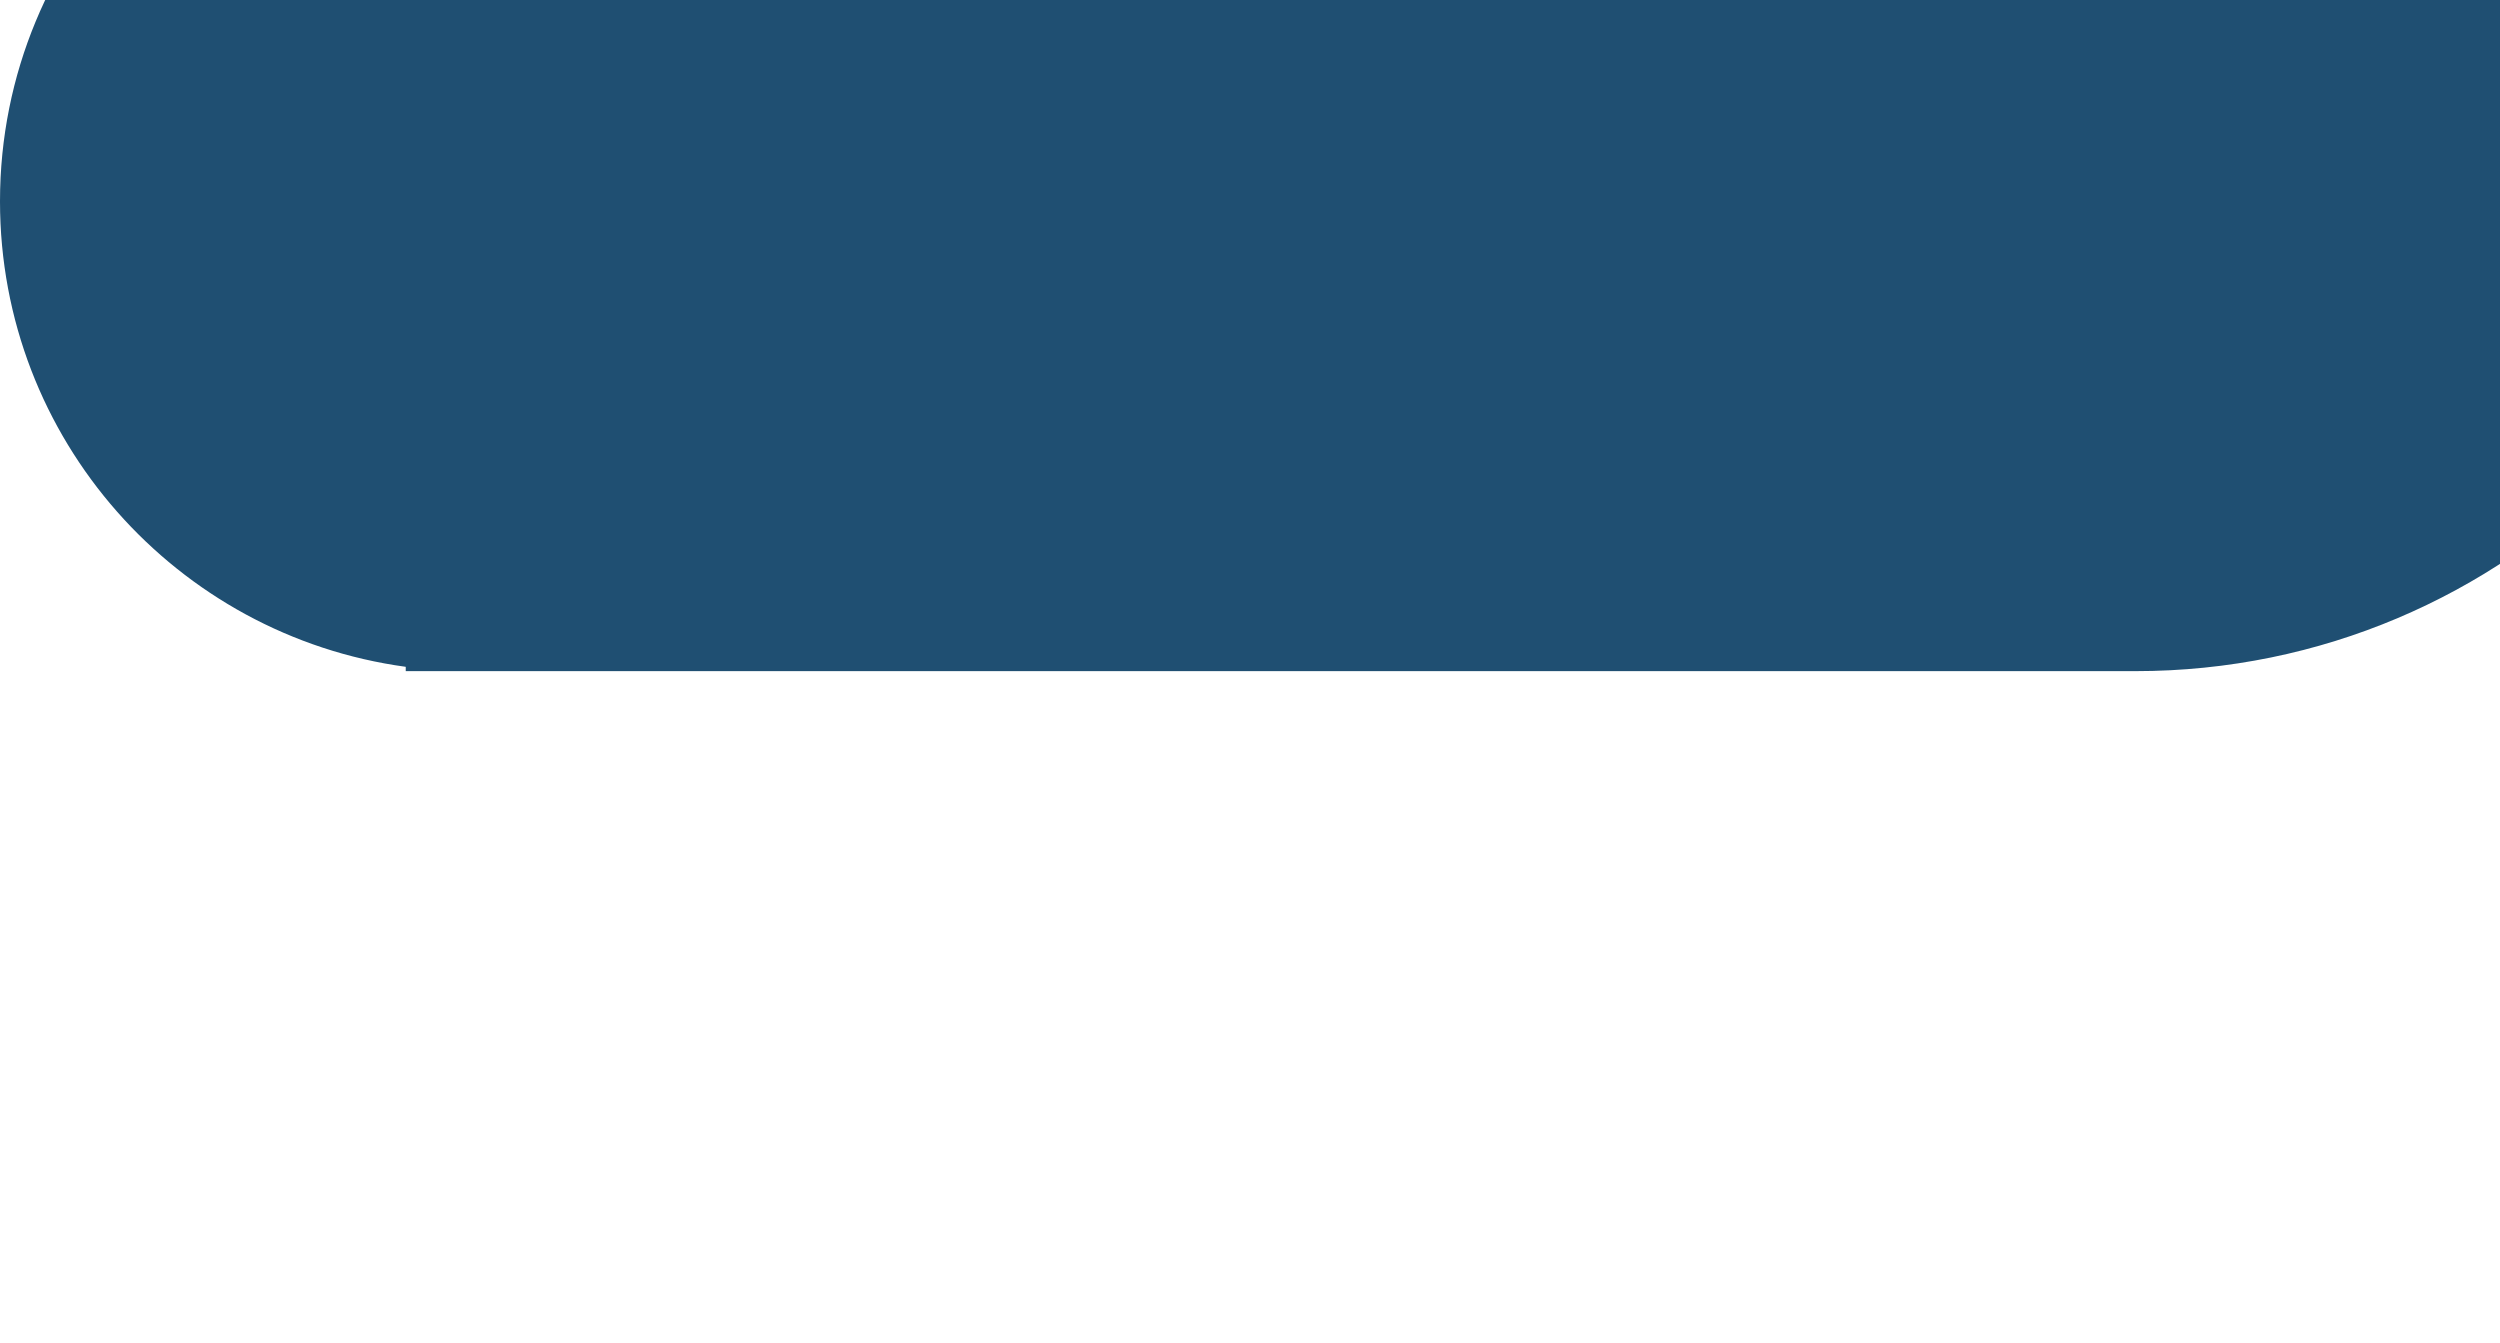
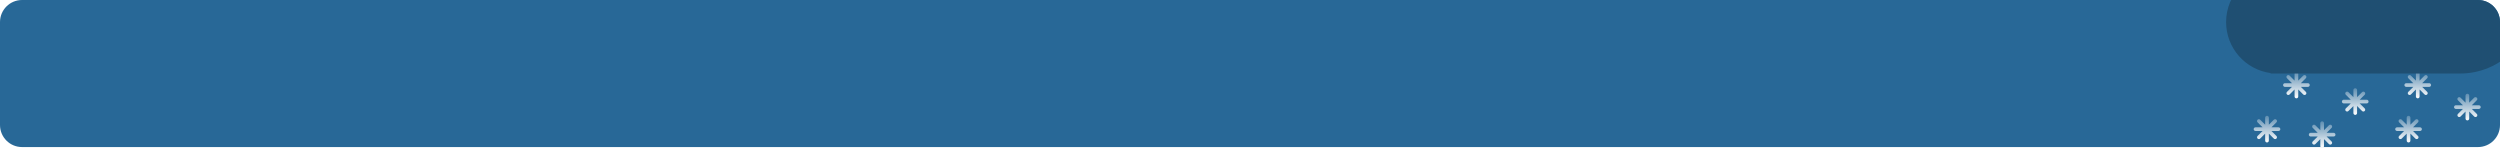
- <svg xmlns="http://www.w3.org/2000/svg" width="149" height="80" viewBox="0 0 149 80" fill="none">
-   <path fill-rule="evenodd" clip-rule="evenodd" d="M39.25 40C39.25 39.448 38.802 39 38.25 39C37.698 39 37.25 39.448 37.25 40V43.836L34.538 41.123C34.147 40.733 33.514 40.733 33.123 41.123C32.733 41.514 32.733 42.147 33.123 42.538L35.836 45.25H32C31.448 45.25 31 45.698 31 46.25C31 46.802 31.448 47.25 32 47.25H35.836L33.123 49.962C32.733 50.353 32.733 50.986 33.123 51.377C33.514 51.767 34.147 51.767 34.538 51.377L37.25 48.664V52.5C37.25 53.052 37.698 53.5 38.25 53.5C38.802 53.5 39.25 53.052 39.25 52.5V48.664L41.962 51.377C42.353 51.767 42.986 51.767 43.377 51.377C43.767 50.986 43.767 50.353 43.377 49.962L40.664 47.25H44.5C45.052 47.25 45.5 46.802 45.5 46.25C45.5 45.698 45.052 45.25 44.5 45.25H40.664L43.377 42.538C43.767 42.147 43.767 41.514 43.377 41.123C42.986 40.733 42.353 40.733 41.962 41.123L39.25 43.836V40Z" fill="url(#paint0_linear_568_230)" />
-   <path fill-rule="evenodd" clip-rule="evenodd" d="M23.25 64C23.25 63.448 22.802 63 22.25 63C21.698 63 21.25 63.448 21.25 64V67.836L18.538 65.124C18.147 64.733 17.514 64.733 17.123 65.124C16.733 65.514 16.733 66.147 17.123 66.538L19.836 69.25H16C15.448 69.25 15 69.698 15 70.25C15 70.802 15.448 71.25 16 71.25H19.836L17.123 73.962C16.733 74.353 16.733 74.986 17.123 75.376C17.514 75.767 18.147 75.767 18.538 75.376L21.25 72.664V76.5C21.25 77.052 21.698 77.5 22.25 77.5C22.802 77.5 23.25 77.052 23.25 76.5V72.664L25.962 75.376C26.353 75.767 26.986 75.767 27.377 75.376C27.767 74.986 27.767 74.353 27.377 73.962L24.664 71.25H28.5C29.052 71.25 29.5 70.802 29.5 70.25C29.5 69.698 29.052 69.25 28.5 69.25H24.664L27.377 66.538C27.767 66.147 27.767 65.514 27.377 65.124C26.986 64.733 26.353 64.733 25.962 65.124L23.25 67.836V64Z" fill="url(#paint1_linear_568_230)" />
-   <path fill-rule="evenodd" clip-rule="evenodd" d="M53.25 67C53.25 66.448 52.802 66 52.25 66C51.698 66 51.25 66.448 51.25 67V70.836L48.538 68.124C48.147 67.733 47.514 67.733 47.123 68.124C46.733 68.514 46.733 69.147 47.123 69.538L49.836 72.25H46C45.448 72.25 45 72.698 45 73.25C45 73.802 45.448 74.25 46 74.25H49.836L47.123 76.962C46.733 77.353 46.733 77.986 47.123 78.376C47.514 78.767 48.147 78.767 48.538 78.376L51.25 75.664V79.5C51.25 80.052 51.698 80.5 52.25 80.5C52.802 80.5 53.25 80.052 53.25 79.5V75.664L55.962 78.376C56.353 78.767 56.986 78.767 57.377 78.376C57.767 77.986 57.767 77.353 57.377 76.962L54.664 74.25H58.5C59.052 74.25 59.5 73.802 59.5 73.25C59.5 72.698 59.052 72.25 58.5 72.25H54.664L57.377 69.538C57.767 69.147 57.767 68.514 57.377 68.124C56.986 67.733 56.353 67.733 55.962 68.124L53.25 70.836V67Z" fill="url(#paint2_linear_568_230)" />
-   <path fill-rule="evenodd" clip-rule="evenodd" d="M71.25 49C71.25 48.448 70.802 48 70.25 48C69.698 48 69.25 48.448 69.25 49V52.836L66.538 50.123C66.147 49.733 65.514 49.733 65.124 50.123C64.733 50.514 64.733 51.147 65.124 51.538L67.836 54.25H64C63.448 54.25 63 54.698 63 55.25C63 55.802 63.448 56.25 64 56.25H67.836L65.124 58.962C64.733 59.353 64.733 59.986 65.124 60.377C65.514 60.767 66.147 60.767 66.538 60.377L69.25 57.664V61.5C69.25 62.052 69.698 62.5 70.25 62.5C70.802 62.5 71.25 62.052 71.25 61.5V57.664L73.962 60.377C74.353 60.767 74.986 60.767 75.376 60.377C75.767 59.986 75.767 59.353 75.376 58.962L72.664 56.25H76.5C77.052 56.25 77.5 55.802 77.5 55.25C77.5 54.698 77.052 54.25 76.5 54.25H72.664L75.376 51.538C75.767 51.147 75.767 50.514 75.376 50.123C74.986 49.733 74.353 49.733 73.962 50.123L71.25 52.836V49Z" fill="url(#paint3_linear_568_230)" />
-   <path fill-rule="evenodd" clip-rule="evenodd" d="M105.25 40C105.25 39.448 104.802 39 104.25 39C103.698 39 103.25 39.448 103.25 40V43.836L100.538 41.123C100.147 40.733 99.514 40.733 99.124 41.123C98.733 41.514 98.733 42.147 99.124 42.538L101.836 45.25H98C97.448 45.25 97 45.698 97 46.25C97 46.802 97.448 47.25 98 47.25H101.836L99.124 49.962C98.733 50.353 98.733 50.986 99.124 51.377C99.514 51.767 100.147 51.767 100.538 51.377L103.25 48.664V52.5C103.25 53.052 103.698 53.5 104.25 53.5C104.802 53.5 105.25 53.052 105.25 52.5V48.664L107.962 51.377C108.353 51.767 108.986 51.767 109.377 51.377C109.767 50.986 109.767 50.353 109.377 49.962L106.664 47.25H110.5C111.052 47.25 111.5 46.802 111.5 46.25C111.5 45.698 111.052 45.25 110.5 45.25H106.664L109.377 42.538C109.767 42.147 109.767 41.514 109.377 41.123C108.986 40.733 108.353 40.733 107.962 41.123L105.25 43.836V40Z" fill="url(#paint4_linear_568_230)" />
-   <path fill-rule="evenodd" clip-rule="evenodd" d="M100.25 64C100.25 63.448 99.802 63 99.25 63C98.698 63 98.25 63.448 98.25 64V67.836L95.538 65.124C95.147 64.733 94.514 64.733 94.124 65.124C93.733 65.514 93.733 66.147 94.124 66.538L96.836 69.25H93C92.448 69.25 92 69.698 92 70.25C92 70.802 92.448 71.25 93 71.25H96.836L94.124 73.962C93.733 74.353 93.733 74.986 94.124 75.376C94.514 75.767 95.147 75.767 95.538 75.376L98.25 72.664V76.5C98.25 77.052 98.698 77.5 99.25 77.5C99.802 77.5 100.25 77.052 100.25 76.5V72.664L102.962 75.376C103.353 75.767 103.986 75.767 104.377 75.376C104.767 74.986 104.767 74.353 104.377 73.962L101.664 71.25H105.5C106.052 71.25 106.5 70.802 106.5 70.25C106.5 69.698 106.052 69.25 105.5 69.25H101.664L104.377 66.538C104.767 66.147 104.767 65.514 104.377 65.124C103.986 64.733 103.353 64.733 102.962 65.124L100.25 67.836V64Z" fill="url(#paint5_linear_568_230)" />
-   <path fill-rule="evenodd" clip-rule="evenodd" d="M132.25 52C132.25 51.448 131.802 51 131.25 51C130.698 51 130.25 51.448 130.25 52V55.836L127.538 53.123C127.147 52.733 126.514 52.733 126.123 53.123C125.733 53.514 125.733 54.147 126.123 54.538L128.836 57.25H125C124.448 57.25 124 57.698 124 58.25C124 58.802 124.448 59.25 125 59.25H128.836L126.123 61.962C125.733 62.353 125.733 62.986 126.123 63.377C126.514 63.767 127.147 63.767 127.538 63.377L130.25 60.664V64.5C130.25 65.052 130.698 65.5 131.25 65.5C131.802 65.5 132.25 65.052 132.25 64.5V60.664L134.962 63.377C135.353 63.767 135.986 63.767 136.377 63.377C136.767 62.986 136.767 62.353 136.377 61.962L133.664 59.25H137.5C138.052 59.25 138.5 58.802 138.5 58.25C138.5 57.698 138.052 57.25 137.5 57.25H133.664L136.377 54.538C136.767 54.147 136.767 53.514 136.377 53.123C135.986 52.733 135.353 52.733 134.962 53.123L132.25 55.836V52Z" fill="url(#paint6_linear_568_230)" />
-   <path fill-rule="evenodd" clip-rule="evenodd" d="M27.222 -15.989C30.614 -39.741 51.038 -58 75.727 -58C91.814 -58 106.09 -50.248 115.024 -38.276C118.885 -39.514 123.001 -40.182 127.273 -40.182C149.414 -40.182 167.364 -22.233 167.364 -0.091C167.364 22.051 149.414 40 127.273 40H75.727H28H24.182V39.742C10.524 37.88 0 26.169 0 12C0 -3.204 12.118 -15.577 27.222 -15.989Z" fill="#1F4F72" />
+ <svg xmlns="http://www.w3.org/2000/svg" width="1360" height="80" viewBox="0 0 1360 80" fill="none">
+   <rect width="1360" height="80" rx="12" fill="#286897" />
+   <mask id="mask0_568_226" style="mask-type:alpha" maskUnits="userSpaceOnUse" x="0" y="0" width="1360" height="80">
+     <rect width="1360" height="80" rx="12" fill="#286897" />
+   </mask>
+   <g mask="url(#mask0_568_226)">
+     <path fill-rule="evenodd" clip-rule="evenodd" d="M1250.25 40C1250.25 39.448 1249.8 39 1249.25 39C1248.7 39 1248.25 39.448 1248.25 40V43.836L1245.54 41.123C1245.15 40.733 1244.51 40.733 1244.12 41.123C1243.73 41.514 1243.73 42.147 1244.12 42.538L1246.84 45.25H1243C1242.45 45.25 1242 45.698 1242 46.25C1242 46.802 1242.45 47.25 1243 47.25H1246.84L1244.12 49.962C1243.73 50.353 1243.73 50.986 1244.12 51.377C1244.51 51.767 1245.15 51.767 1245.54 51.377L1248.25 48.664V52.5C1248.25 53.052 1248.7 53.5 1249.25 53.5C1249.8 53.5 1250.25 53.052 1250.25 52.5V48.664L1252.96 51.377C1253.35 51.767 1253.99 51.767 1254.38 51.377C1254.77 50.986 1254.77 50.353 1254.38 49.962L1251.66 47.25H1255.5C1256.05 47.25 1256.5 46.802 1256.5 46.25C1256.5 45.698 1256.05 45.25 1255.5 45.25H1251.66L1254.38 42.538C1254.77 42.147 1254.77 41.514 1254.38 41.123C1253.99 40.733 1253.35 40.733 1252.96 41.123L1250.25 43.836V40Z" fill="url(#paint0_linear_568_226)" />
+     <path fill-rule="evenodd" clip-rule="evenodd" d="M1234.25 64C1234.25 63.448 1233.8 63 1233.25 63C1232.7 63 1232.25 63.448 1232.25 64V67.836L1229.54 65.124C1229.15 64.733 1228.51 64.733 1228.12 65.124C1227.73 65.514 1227.73 66.147 1228.12 66.538L1230.84 69.25H1227C1226.45 69.25 1226 69.698 1226 70.25C1226 70.802 1226.45 71.25 1227 71.25H1230.84L1228.12 73.962C1227.73 74.353 1227.73 74.986 1228.12 75.376C1228.51 75.767 1229.15 75.767 1229.54 75.376L1232.25 72.664V76.5C1232.25 77.052 1232.7 77.5 1233.25 77.5C1233.8 77.5 1234.25 77.052 1234.25 76.5V72.664L1236.96 75.376C1237.35 75.767 1237.99 75.767 1238.38 75.376C1238.77 74.986 1238.77 74.353 1238.38 73.962L1235.66 71.25H1239.5C1240.05 71.25 1240.5 70.802 1240.5 70.25C1240.5 69.698 1240.05 69.25 1239.5 69.25H1235.66L1238.38 66.538C1238.77 66.147 1238.77 65.514 1238.38 65.124C1237.99 64.733 1237.35 64.733 1236.96 65.124L1234.25 67.836V64Z" fill="url(#paint1_linear_568_226)" />
+     <path fill-rule="evenodd" clip-rule="evenodd" d="M1264.25 67C1264.25 66.448 1263.8 66 1263.25 66C1262.7 66 1262.25 66.448 1262.25 67V70.836L1259.54 68.124C1259.15 67.733 1258.51 67.733 1258.12 68.124C1257.73 68.514 1257.73 69.147 1258.12 69.538L1260.84 72.25H1257C1256.45 72.25 1256 72.698 1256 73.25C1256 73.802 1256.45 74.25 1257 74.25H1260.84L1258.12 76.962C1257.73 77.353 1257.73 77.986 1258.12 78.376C1258.51 78.767 1259.15 78.767 1259.54 78.376L1262.25 75.664V79.5C1262.25 80.052 1262.7 80.5 1263.25 80.5C1263.8 80.5 1264.25 80.052 1264.25 79.5V75.664L1266.96 78.376C1267.35 78.767 1267.99 78.767 1268.38 78.376C1268.77 77.986 1268.77 77.353 1268.38 76.962L1265.66 74.25H1269.5C1270.05 74.25 1270.5 73.802 1270.5 73.25C1270.5 72.698 1270.05 72.25 1269.5 72.25H1265.66L1268.38 69.538C1268.77 69.147 1268.77 68.514 1268.38 68.124C1267.99 67.733 1267.35 67.733 1266.96 68.124L1264.25 70.836V67Z" fill="url(#paint2_linear_568_226)" />
+     <path fill-rule="evenodd" clip-rule="evenodd" d="M1282.25 49C1282.25 48.448 1281.8 48 1281.25 48C1280.7 48 1280.25 48.448 1280.25 49V52.836L1277.54 50.123C1277.15 49.733 1276.51 49.733 1276.12 50.123C1275.73 50.514 1275.73 51.147 1276.12 51.538L1278.84 54.25H1275C1274.45 54.25 1274 54.698 1274 55.25C1274 55.802 1274.45 56.25 1275 56.25H1278.84L1276.12 58.962C1275.73 59.353 1275.73 59.986 1276.12 60.377C1276.51 60.767 1277.15 60.767 1277.54 60.377L1280.25 57.664V61.5C1280.25 62.052 1280.7 62.5 1281.25 62.5C1281.8 62.5 1282.25 62.052 1282.25 61.5V57.664L1284.96 60.377C1285.35 60.767 1285.99 60.767 1286.38 60.377C1286.77 59.986 1286.77 59.353 1286.38 58.962L1283.66 56.25H1287.5C1288.05 56.25 1288.5 55.802 1288.5 55.25C1288.5 54.698 1288.05 54.25 1287.5 54.25H1283.66L1286.38 51.538C1286.77 51.147 1286.77 50.514 1286.38 50.123C1285.99 49.733 1285.35 49.733 1284.96 50.123L1282.25 52.836V49Z" fill="url(#paint3_linear_568_226)" />
+     <path fill-rule="evenodd" clip-rule="evenodd" d="M1316.25 40C1316.25 39.448 1315.8 39 1315.25 39C1314.7 39 1314.25 39.448 1314.25 40V43.836L1311.54 41.123C1311.15 40.733 1310.51 40.733 1310.12 41.123C1309.73 41.514 1309.73 42.147 1310.12 42.538L1312.84 45.25H1309C1308.45 45.25 1308 45.698 1308 46.25C1308 46.802 1308.45 47.25 1309 47.25H1312.84L1310.12 49.962C1309.73 50.353 1309.73 50.986 1310.12 51.377C1310.51 51.767 1311.15 51.767 1311.54 51.377L1314.25 48.664V52.5C1314.25 53.052 1314.7 53.5 1315.25 53.5C1315.8 53.5 1316.25 53.052 1316.25 52.5V48.664L1318.96 51.377C1319.35 51.767 1319.99 51.767 1320.38 51.377C1320.77 50.986 1320.77 50.353 1320.38 49.962L1317.66 47.25H1321.5C1322.05 47.25 1322.5 46.802 1322.5 46.25C1322.5 45.698 1322.05 45.25 1321.5 45.25H1317.66L1320.38 42.538C1320.77 42.147 1320.77 41.514 1320.38 41.123C1319.99 40.733 1319.35 40.733 1318.96 41.123L1316.25 43.836V40Z" fill="url(#paint4_linear_568_226)" />
+     <path fill-rule="evenodd" clip-rule="evenodd" d="M1311.25 64C1311.25 63.448 1310.8 63 1310.25 63C1309.7 63 1309.25 63.448 1309.25 64V67.836L1306.54 65.124C1306.15 64.733 1305.51 64.733 1305.12 65.124C1304.73 65.514 1304.73 66.147 1305.12 66.538L1307.84 69.25H1304C1303.45 69.25 1303 69.698 1303 70.25C1303 70.802 1303.45 71.25 1304 71.25H1307.84L1305.12 73.962C1304.73 74.353 1304.73 74.986 1305.12 75.376C1305.51 75.767 1306.15 75.767 1306.54 75.376L1309.25 72.664V76.5C1309.25 77.052 1309.7 77.5 1310.25 77.5C1310.8 77.5 1311.25 77.052 1311.25 76.5V72.664L1313.96 75.376C1314.35 75.767 1314.99 75.767 1315.38 75.376C1315.77 74.986 1315.77 74.353 1315.38 73.962L1312.66 71.25H1316.5C1317.05 71.25 1317.5 70.802 1317.5 70.25C1317.5 69.698 1317.05 69.25 1316.5 69.25H1312.66L1315.38 66.538C1315.77 66.147 1315.77 65.514 1315.38 65.124C1314.99 64.733 1314.35 64.733 1313.96 65.124L1311.25 67.836V64Z" fill="url(#paint5_linear_568_226)" />
+     <path fill-rule="evenodd" clip-rule="evenodd" d="M1343.25 52C1343.25 51.448 1342.8 51 1342.25 51C1341.7 51 1341.25 51.448 1341.25 52V55.836L1338.54 53.123C1338.15 52.733 1337.51 52.733 1337.12 53.123C1336.73 53.514 1336.73 54.147 1337.12 54.538L1339.84 57.25H1336C1335.45 57.25 1335 57.698 1335 58.25C1335 58.802 1335.45 59.25 1336 59.25H1339.84L1337.12 61.962C1336.73 62.353 1336.73 62.986 1337.12 63.377C1337.51 63.767 1338.15 63.767 1338.54 63.377L1341.25 60.664V64.5C1341.25 65.052 1341.7 65.5 1342.25 65.5C1342.8 65.5 1343.25 65.052 1343.25 64.5V60.664L1345.96 63.377C1346.35 63.767 1346.99 63.767 1347.38 63.377C1347.77 62.986 1347.77 62.353 1347.38 61.962L1344.66 59.25H1348.5C1349.05 59.25 1349.5 58.802 1349.5 58.25C1349.5 57.698 1349.05 57.25 1348.5 57.25H1344.66L1347.38 54.538C1347.77 54.147 1347.77 53.514 1347.38 53.123C1346.99 52.733 1346.35 52.733 1345.96 53.123L1343.25 55.836V52Z" fill="url(#paint6_linear_568_226)" />
+     <path fill-rule="evenodd" clip-rule="evenodd" d="M1238.22 -15.989C1241.61 -39.741 1262.04 -58 1286.73 -58C1302.81 -58 1317.09 -50.248 1326.02 -38.276C1329.88 -39.514 1334 -40.182 1338.27 -40.182C1360.41 -40.182 1378.36 -22.233 1378.36 -0.091C1378.36 22.051 1360.41 40 1338.27 40H1286.73H1239H1235.18V39.742C1221.52 37.88 1211 26.169 1211 12C1211 -3.204 1223.12 -15.577 1238.22 -15.989Z" fill="#1F4F72" />
+   </g>
  <defs>
-     <linearGradient id="paint0_linear_568_230" x1="38.25" y1="34" x2="38.25" y2="53.5" gradientUnits="userSpaceOnUse">
+     <linearGradient id="paint0_linear_568_226" x1="1249.25" y1="34" x2="1249.25" y2="53.5" gradientUnits="userSpaceOnUse">
      <stop stop-color="white" stop-opacity="0" />
      <stop offset="1" stop-color="white" />
    </linearGradient>
-     <linearGradient id="paint1_linear_568_230" x1="22.25" y1="58" x2="22.25" y2="77.5" gradientUnits="userSpaceOnUse">
+     <linearGradient id="paint1_linear_568_226" x1="1233.25" y1="58" x2="1233.25" y2="77.5" gradientUnits="userSpaceOnUse">
      <stop stop-color="white" stop-opacity="0" />
      <stop offset="1" stop-color="white" />
    </linearGradient>
-     <linearGradient id="paint2_linear_568_230" x1="52.25" y1="61" x2="52.25" y2="80.5" gradientUnits="userSpaceOnUse">
+     <linearGradient id="paint2_linear_568_226" x1="1263.25" y1="61" x2="1263.25" y2="80.5" gradientUnits="userSpaceOnUse">
      <stop stop-color="white" stop-opacity="0" />
      <stop offset="1" stop-color="white" />
    </linearGradient>
-     <linearGradient id="paint3_linear_568_230" x1="70.25" y1="43" x2="70.25" y2="62.5" gradientUnits="userSpaceOnUse">
+     <linearGradient id="paint3_linear_568_226" x1="1281.25" y1="43" x2="1281.25" y2="62.5" gradientUnits="userSpaceOnUse">
      <stop stop-color="white" stop-opacity="0" />
      <stop offset="1" stop-color="white" />
    </linearGradient>
-     <linearGradient id="paint4_linear_568_230" x1="104.25" y1="34" x2="104.25" y2="53.5" gradientUnits="userSpaceOnUse">
+     <linearGradient id="paint4_linear_568_226" x1="1315.25" y1="34" x2="1315.25" y2="53.5" gradientUnits="userSpaceOnUse">
      <stop stop-color="white" stop-opacity="0" />
      <stop offset="1" stop-color="white" />
    </linearGradient>
-     <linearGradient id="paint5_linear_568_230" x1="99.25" y1="58" x2="99.25" y2="77.5" gradientUnits="userSpaceOnUse">
+     <linearGradient id="paint5_linear_568_226" x1="1310.25" y1="58" x2="1310.25" y2="77.5" gradientUnits="userSpaceOnUse">
      <stop stop-color="white" stop-opacity="0" />
      <stop offset="1" stop-color="white" />
    </linearGradient>
-     <linearGradient id="paint6_linear_568_230" x1="131.25" y1="46" x2="131.25" y2="65.5" gradientUnits="userSpaceOnUse">
+     <linearGradient id="paint6_linear_568_226" x1="1342.25" y1="46" x2="1342.25" y2="65.5" gradientUnits="userSpaceOnUse">
      <stop stop-color="white" stop-opacity="0" />
      <stop offset="1" stop-color="white" />
    </linearGradient>
  </defs>
</svg>
